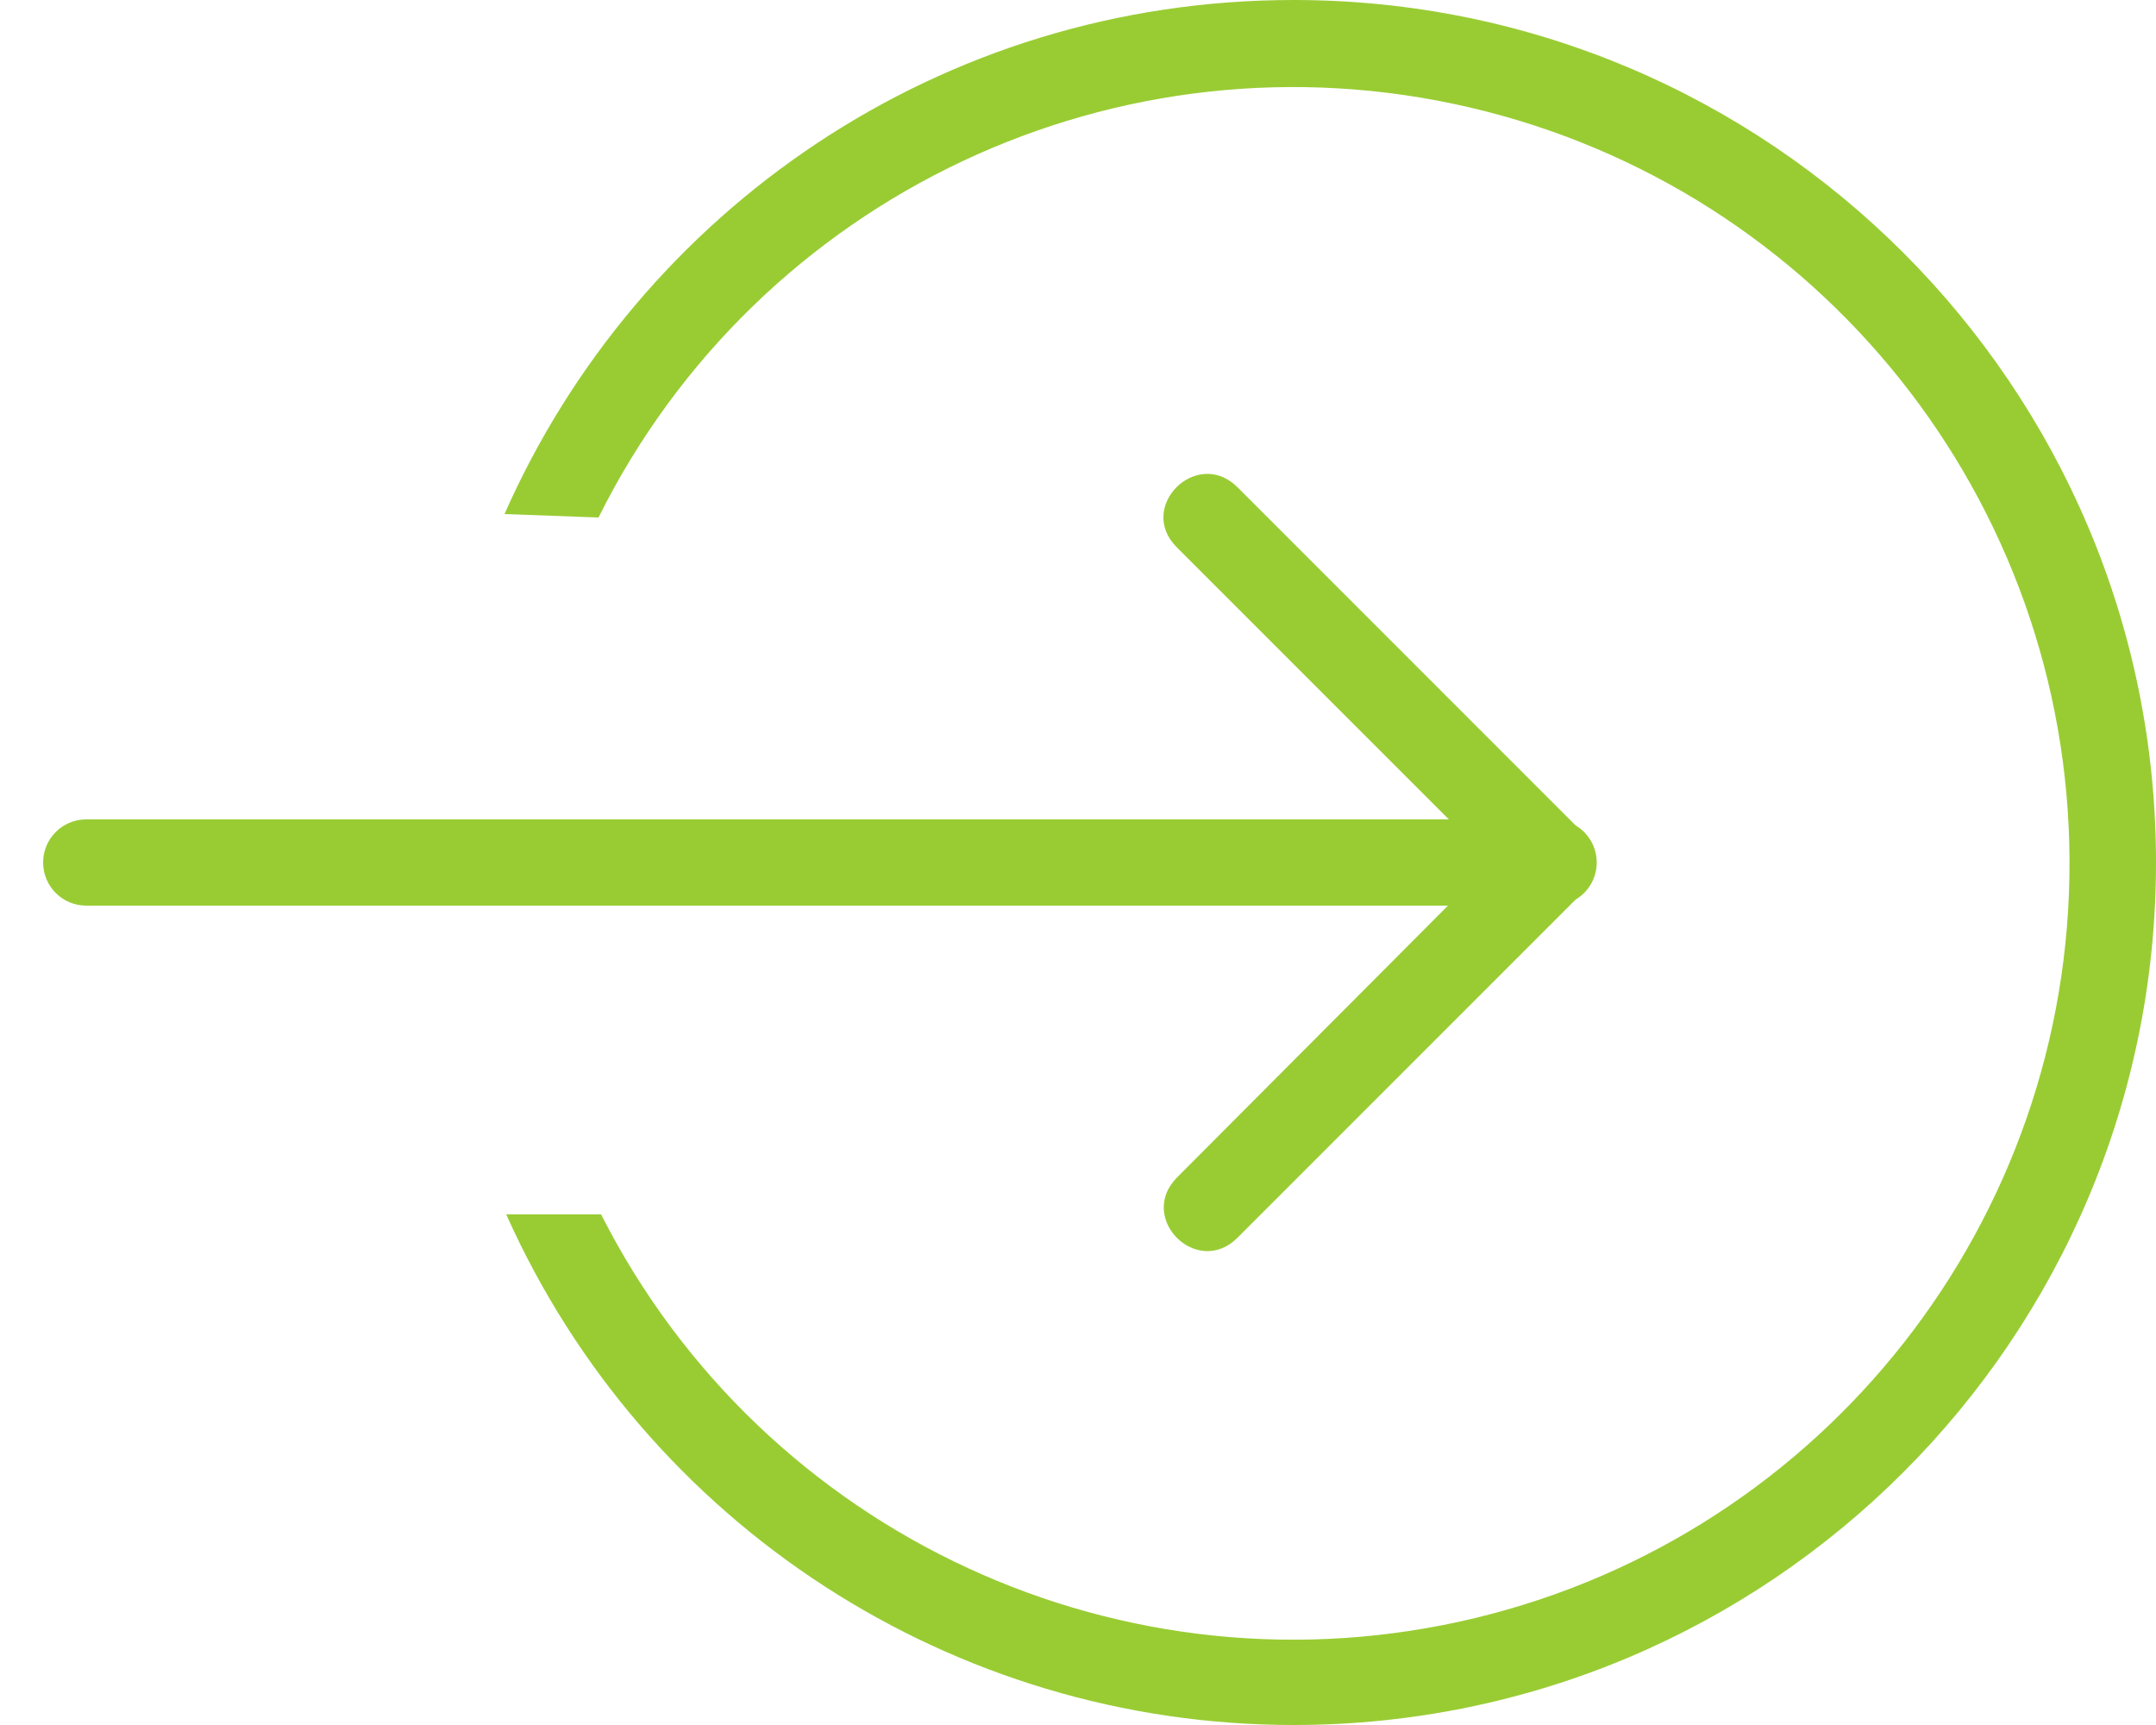
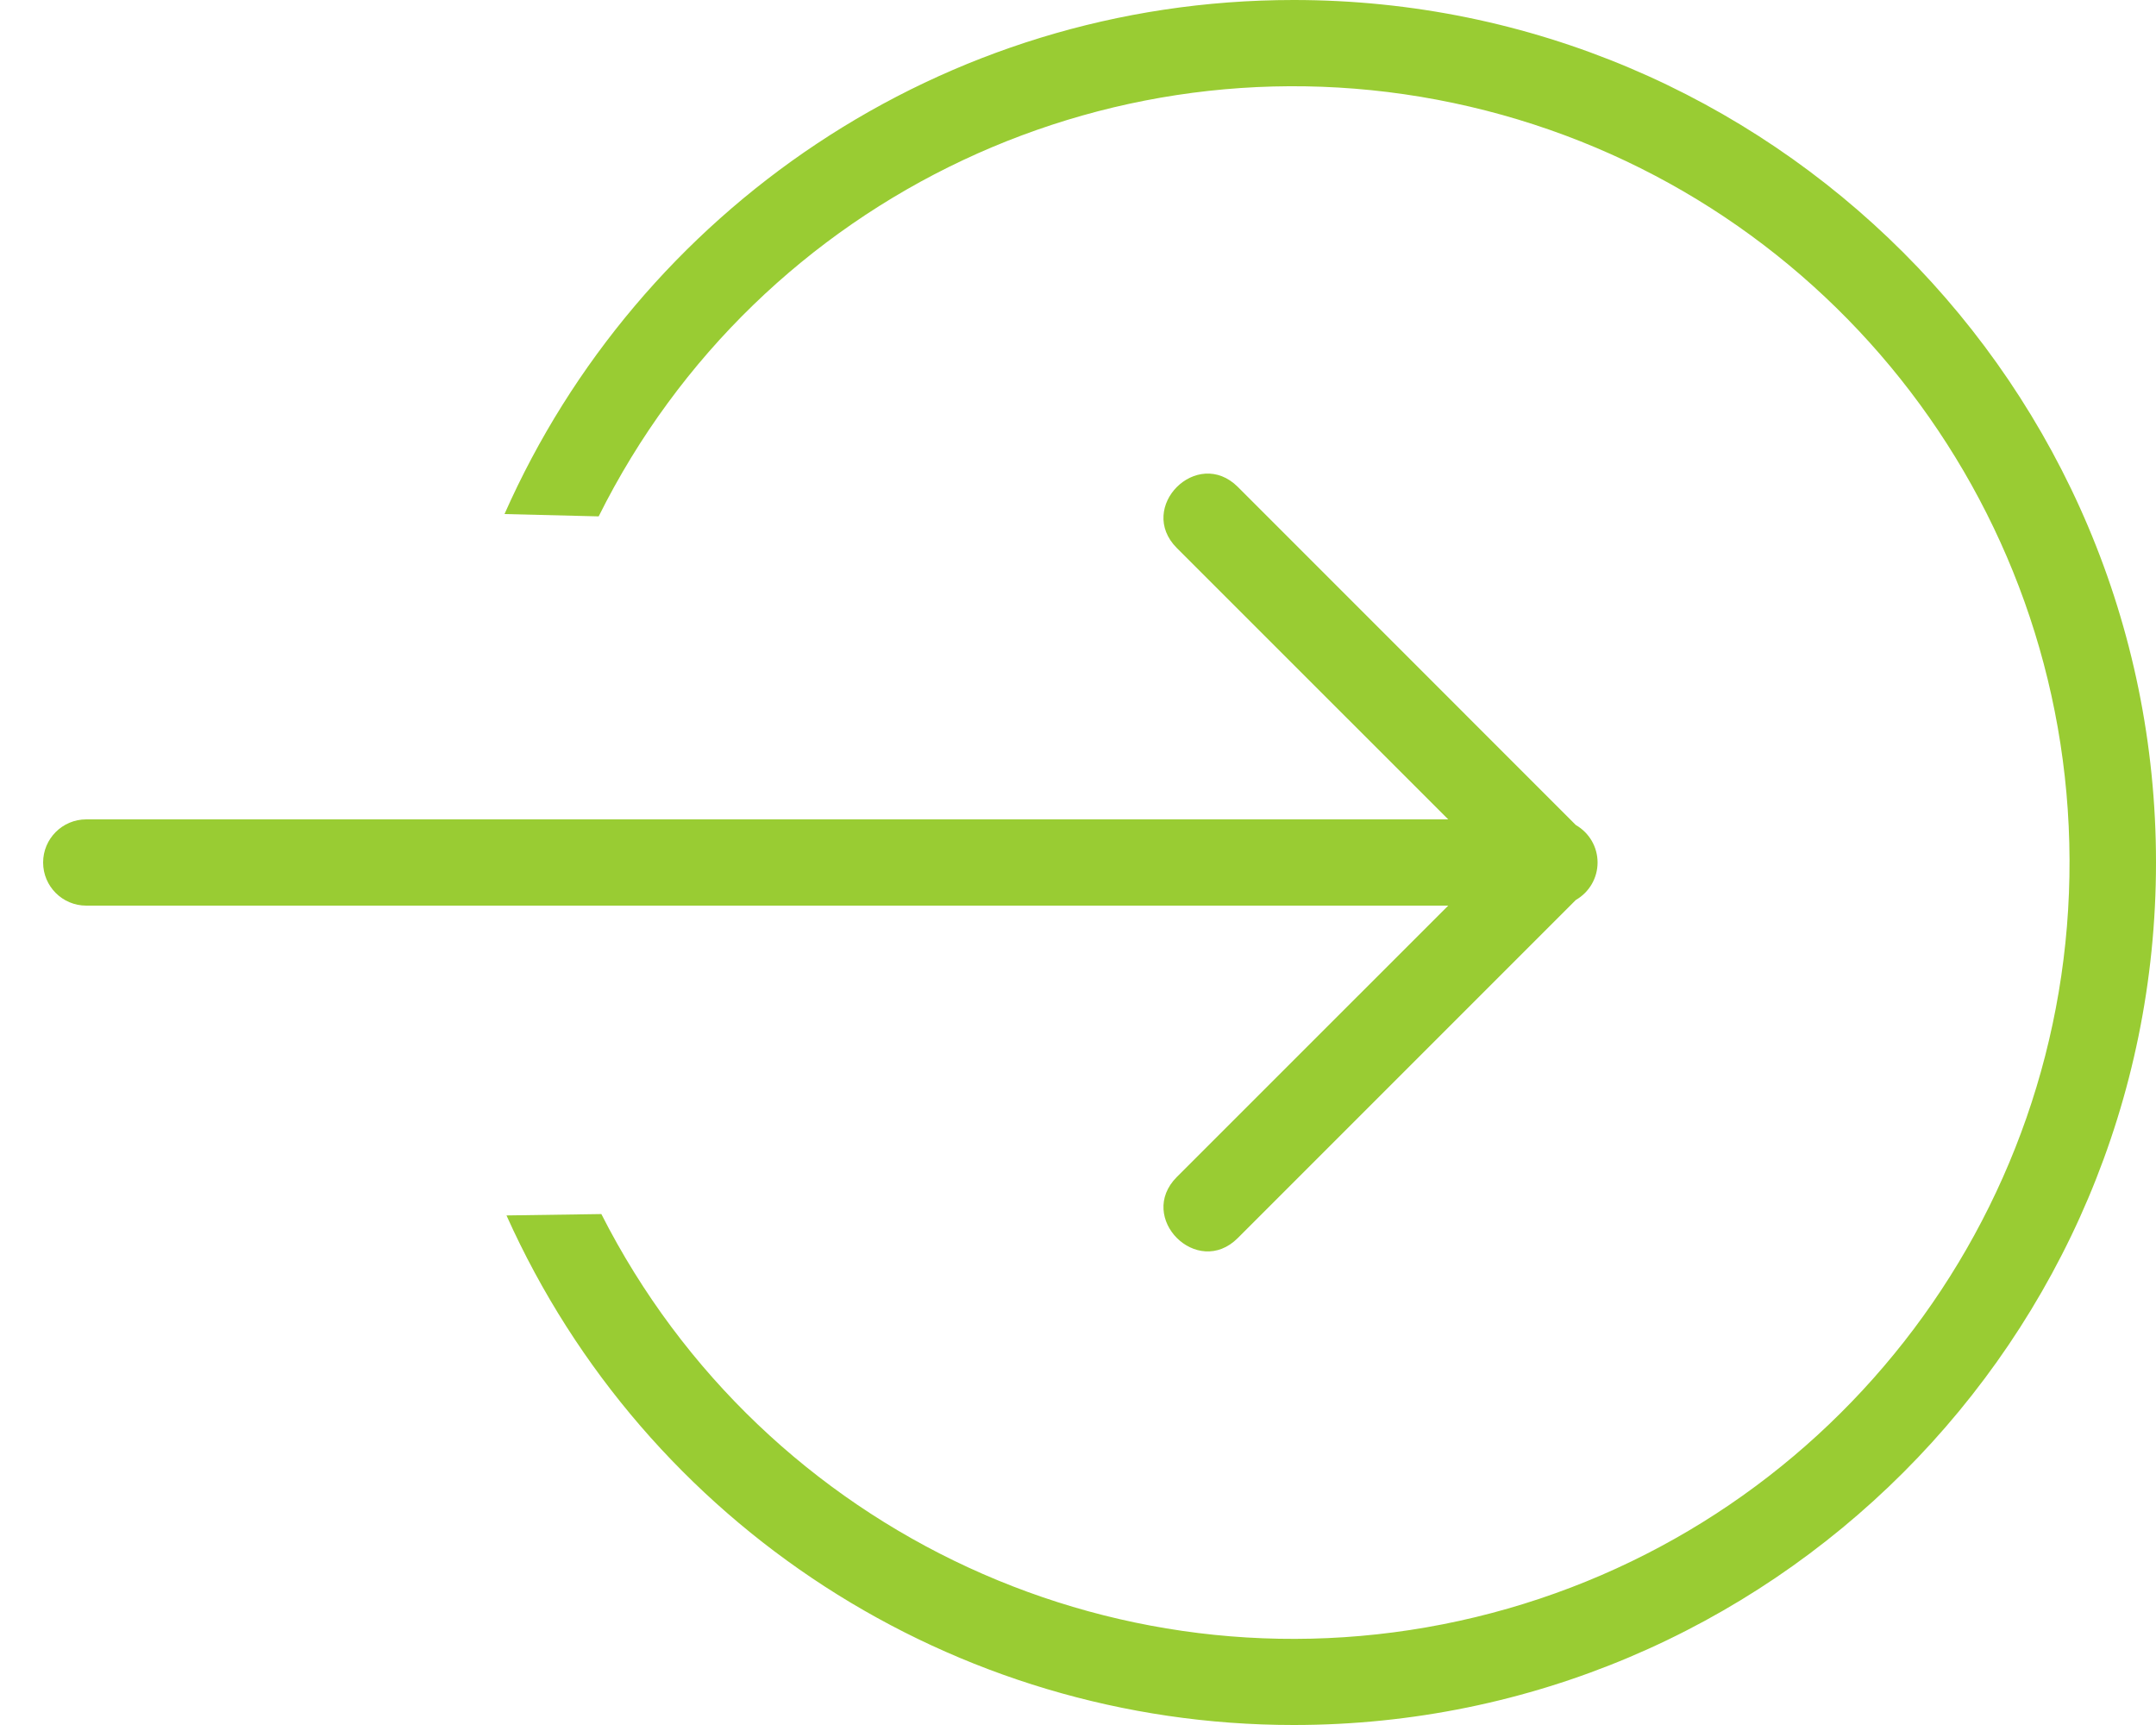
- <svg xmlns="http://www.w3.org/2000/svg" width="25" height="20">
+ <svg xmlns="http://www.w3.org/2000/svg" width="25" height="20" viewBox="0 0 25 20">
  <g fill="#9C3" fill-rule="evenodd">
-     <path d="M6.94 6a9 9 0 1 1 .03 8.08h-1.1A10 10 0 0 0 15 20c5.52 0 10-4.48 10-10S20.52 0 15 0c-4.1 0-7.6 2.45-9.15 5.96" />
-     <path fill-rule="nonzero" d="M16.8 9.5l-3.15-3.15c-.48-.47.23-1.17.7-.7l3.92 3.92a.5.5 0 0 1 0 .86l-3.92 3.92c-.47.47-1.17-.23-.7-.7l3.14-3.15H1a.5.5 0 1 1 0-1h15.8z" />
+     <path d="M6.942 5.987a9 9 0 1 1 .031 8.089l-1.1.016A10.002 10.002 0 0 0 15 20c5.523 0 10-4.477 10-10S20.523 0 15 0c-4.085 0-7.598 2.45-9.15 5.96" />
+     <path fill-rule="nonzero" d="M16.793 9.5l-3.147-3.146c-.471-.472.236-1.179.708-.708l3.919 3.92a.5.5 0 0 1 0 .868l-3.92 3.92c-.47.471-1.178-.236-.707-.708l3.147-3.146H1a.5.5 0 1 1 0-1h15.793z" />
  </g>
</svg>
